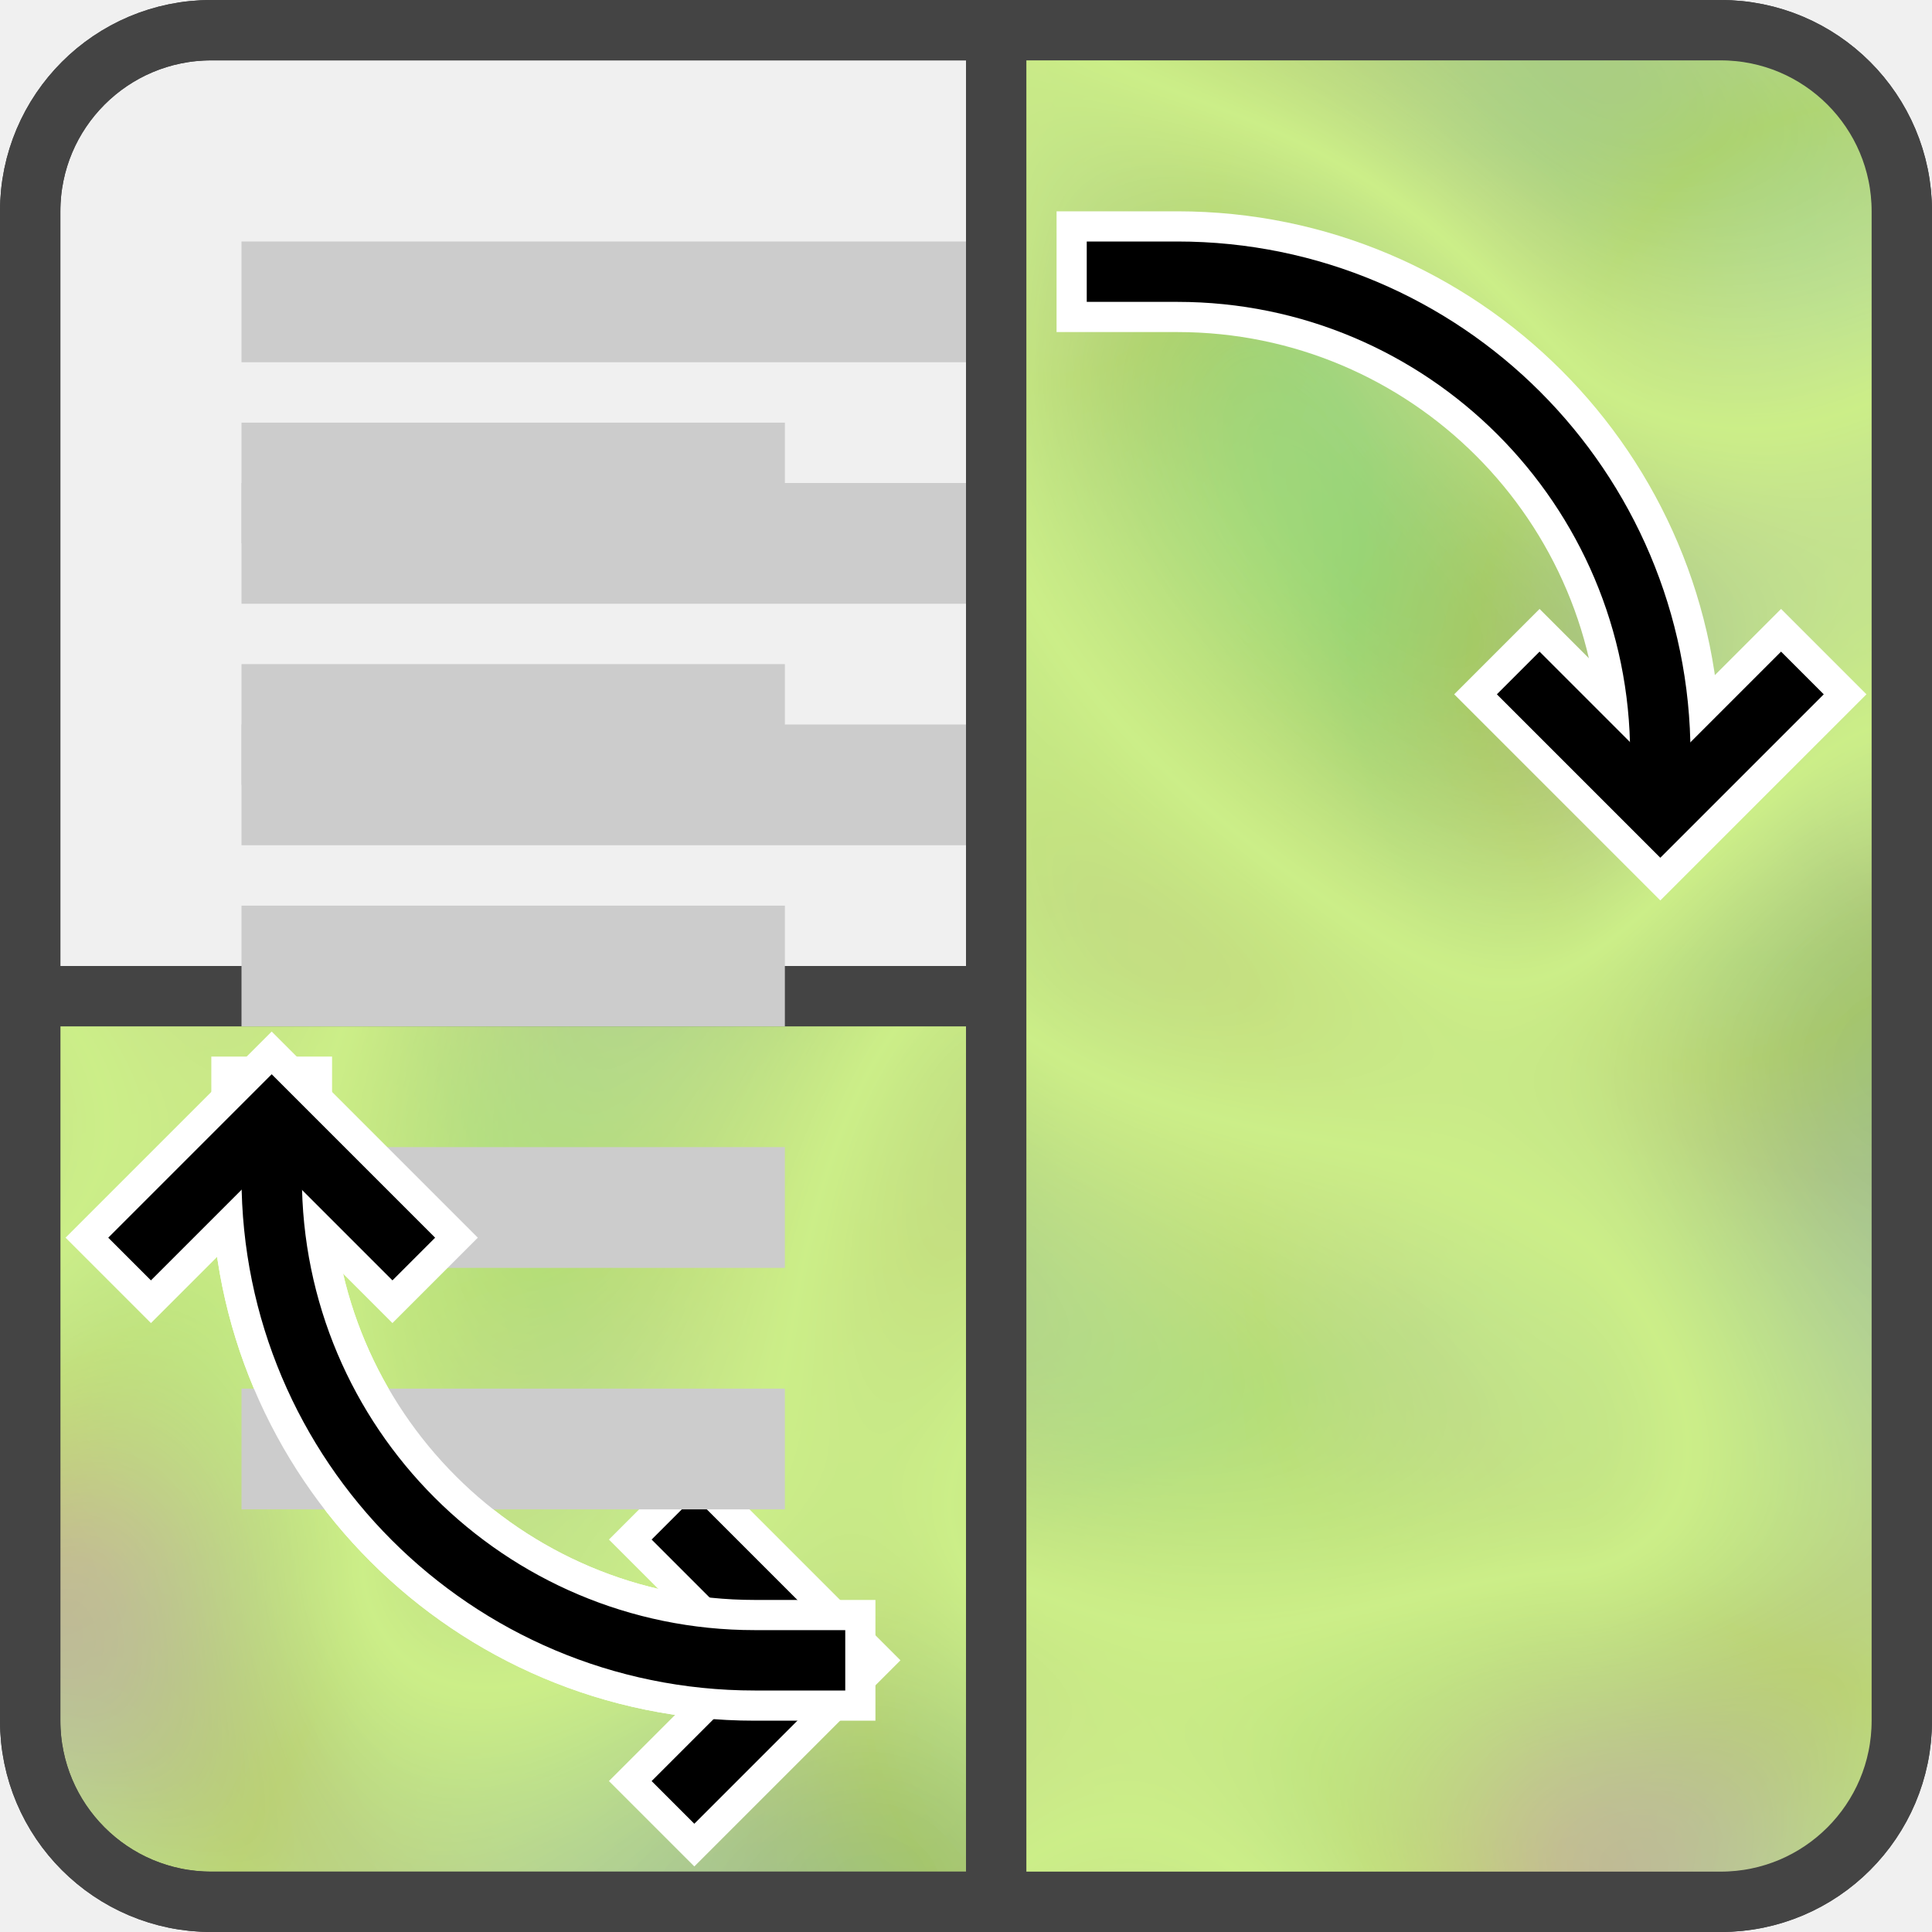
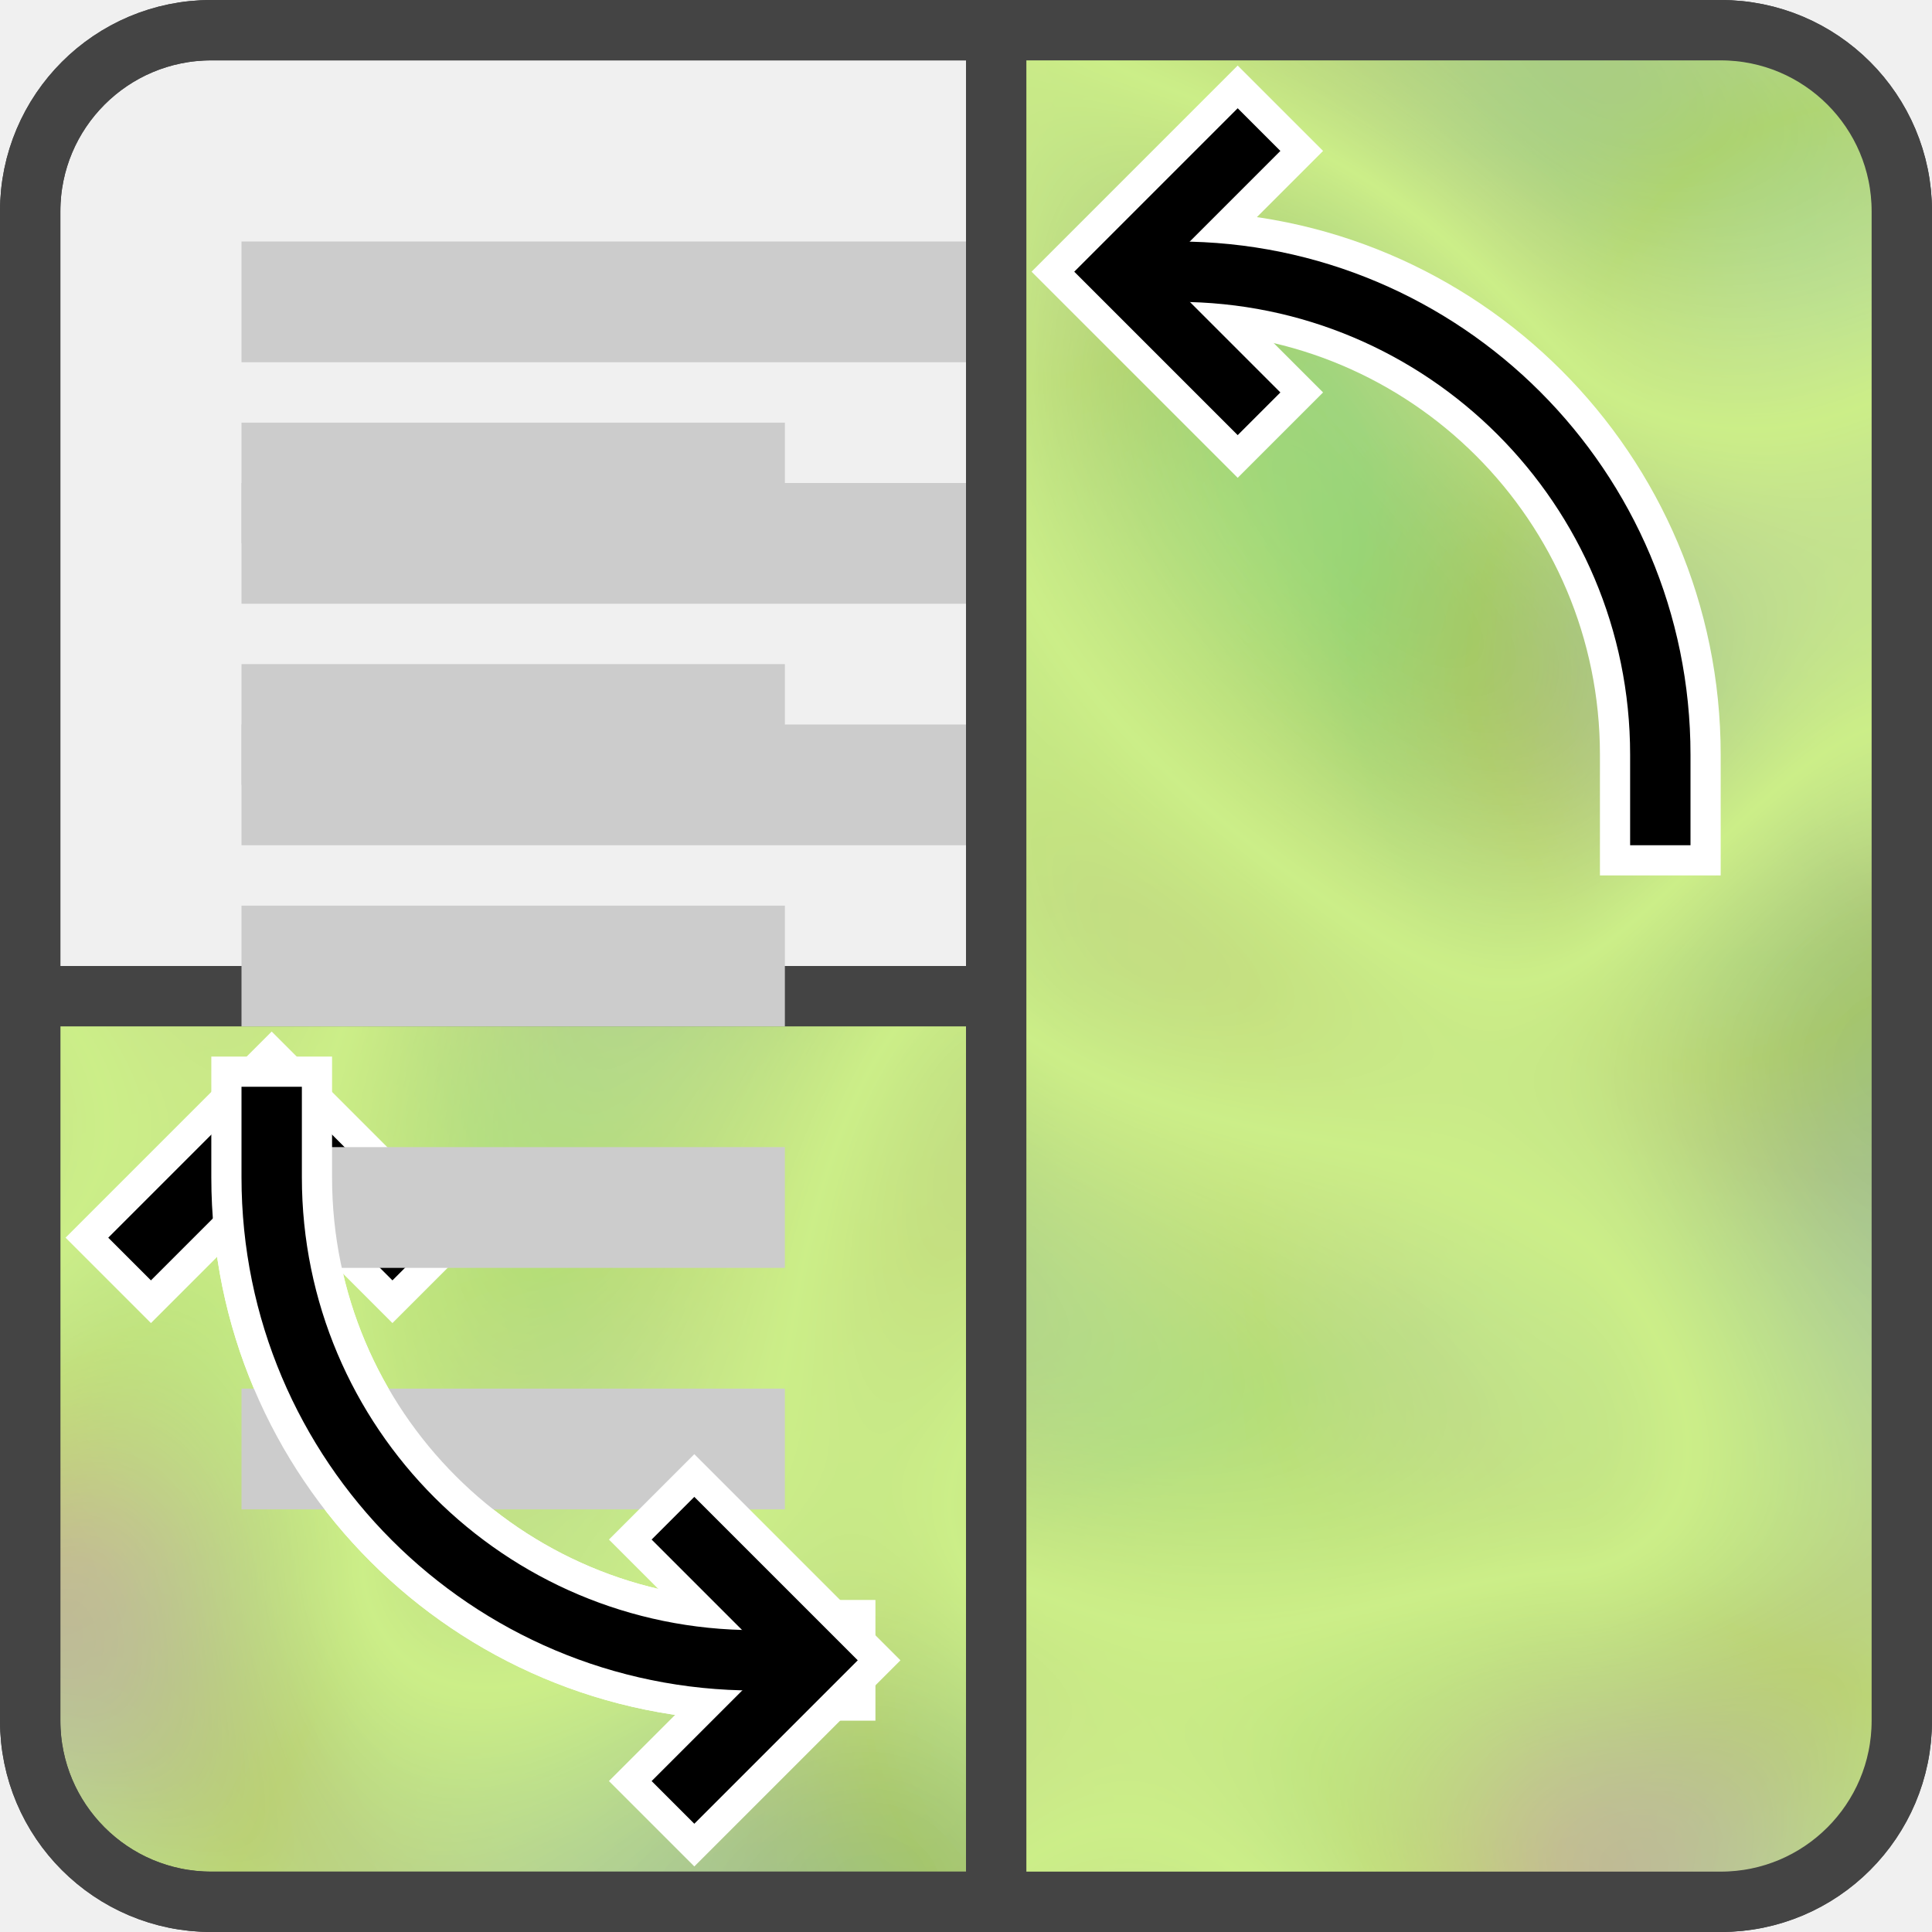
<svg xmlns="http://www.w3.org/2000/svg" viewBox="-32 -32 64 64">
  <defs>
    <filter id="flip-map-surface">
      <feTurbulence result="turbulence" baseFrequency="0.05" />
      <feComposite operator="atop" in="turbulence" in2="SourceGraphic" />
    </filter>
    <path id="flip-map-shape" d="M 31,1 V 25 A 6,6 0 0 1 25,31 H -25 A 6,6 0 0 1 -31,25 V 1 Z" />
    <g id="flip-background" stroke="#444" stroke-width="2">
      <use href="#flip-map-shape" stroke="none" fill="#CE8" filter="url(#flip-map-surface)" />
      <use href="#flip-map-shape" fill="none" />
      <path d="M -31 1 V -25 A 6,6 0 0 1 -25,-31 H 25 A 6,6 0 0 1 31,-25 V 1" fill="none" />
    </g>
    <path id="flip-hor-row" d="M -24,0 H 24" stroke="#CCC" stroke-width="4" />
    <path id="flip-ver-row" d="M -24,0 H -6" stroke="#CCC" stroke-width="4" />
    <g id="flip-arrow" fill="none" stroke-linecap="square">
      <path d="M 7,-23 a 16,16 0 0 1 16,16 v 2" />
      <path d="M 9,-27 l -4,4 l 4,4" />
    </g>
    <g id="flip-arrow-pair">
      <use href="#flip-arrow" />
      <use href="#flip-arrow" transform="scale(-1)" />
    </g>
    <g id="flip-arrow-pair-outlined">
      <use href="#flip-arrow-pair" stroke="#FFF" stroke-width="4" />
      <use href="#flip-arrow-pair" stroke="#000" stroke-width="2" />
    </g>
  </defs>
  <g class="hor">
    <use href="#flip-background" />
    <use href="#flip-hor-row" y="-22" />
    <use href="#flip-hor-row" y="-14" />
    <use href="#flip-hor-row" y="-6" />
-     <use href="#flip-arrow-pair-outlined" />
+     <use href="#flip-arrow-pair-outlined" transform="matrix(0,1,1,0,0,0)" />
  </g>
  <g class="ver">
    <use href="#flip-background" transform="rotate(-90)" />
    <use href="#flip-ver-row" y="-16" />
    <use href="#flip-ver-row" y="-8" />
    <use href="#flip-ver-row" y="0" />
    <use href="#flip-ver-row" y="8" />
    <use href="#flip-ver-row" y="16" />
-     <use href="#flip-arrow-pair-outlined" transform="matrix(0,1,1,0,0,0)" />
+     <use href="#flip-arrow-pair-outlined" />
  </g>
</svg>
